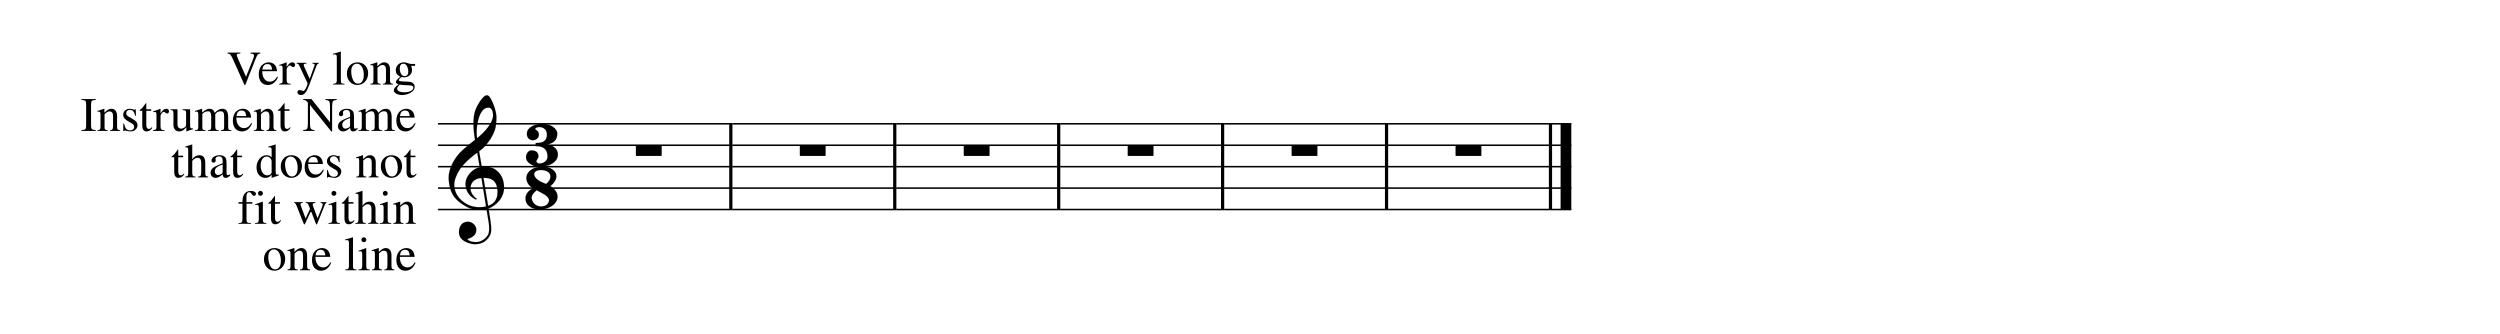
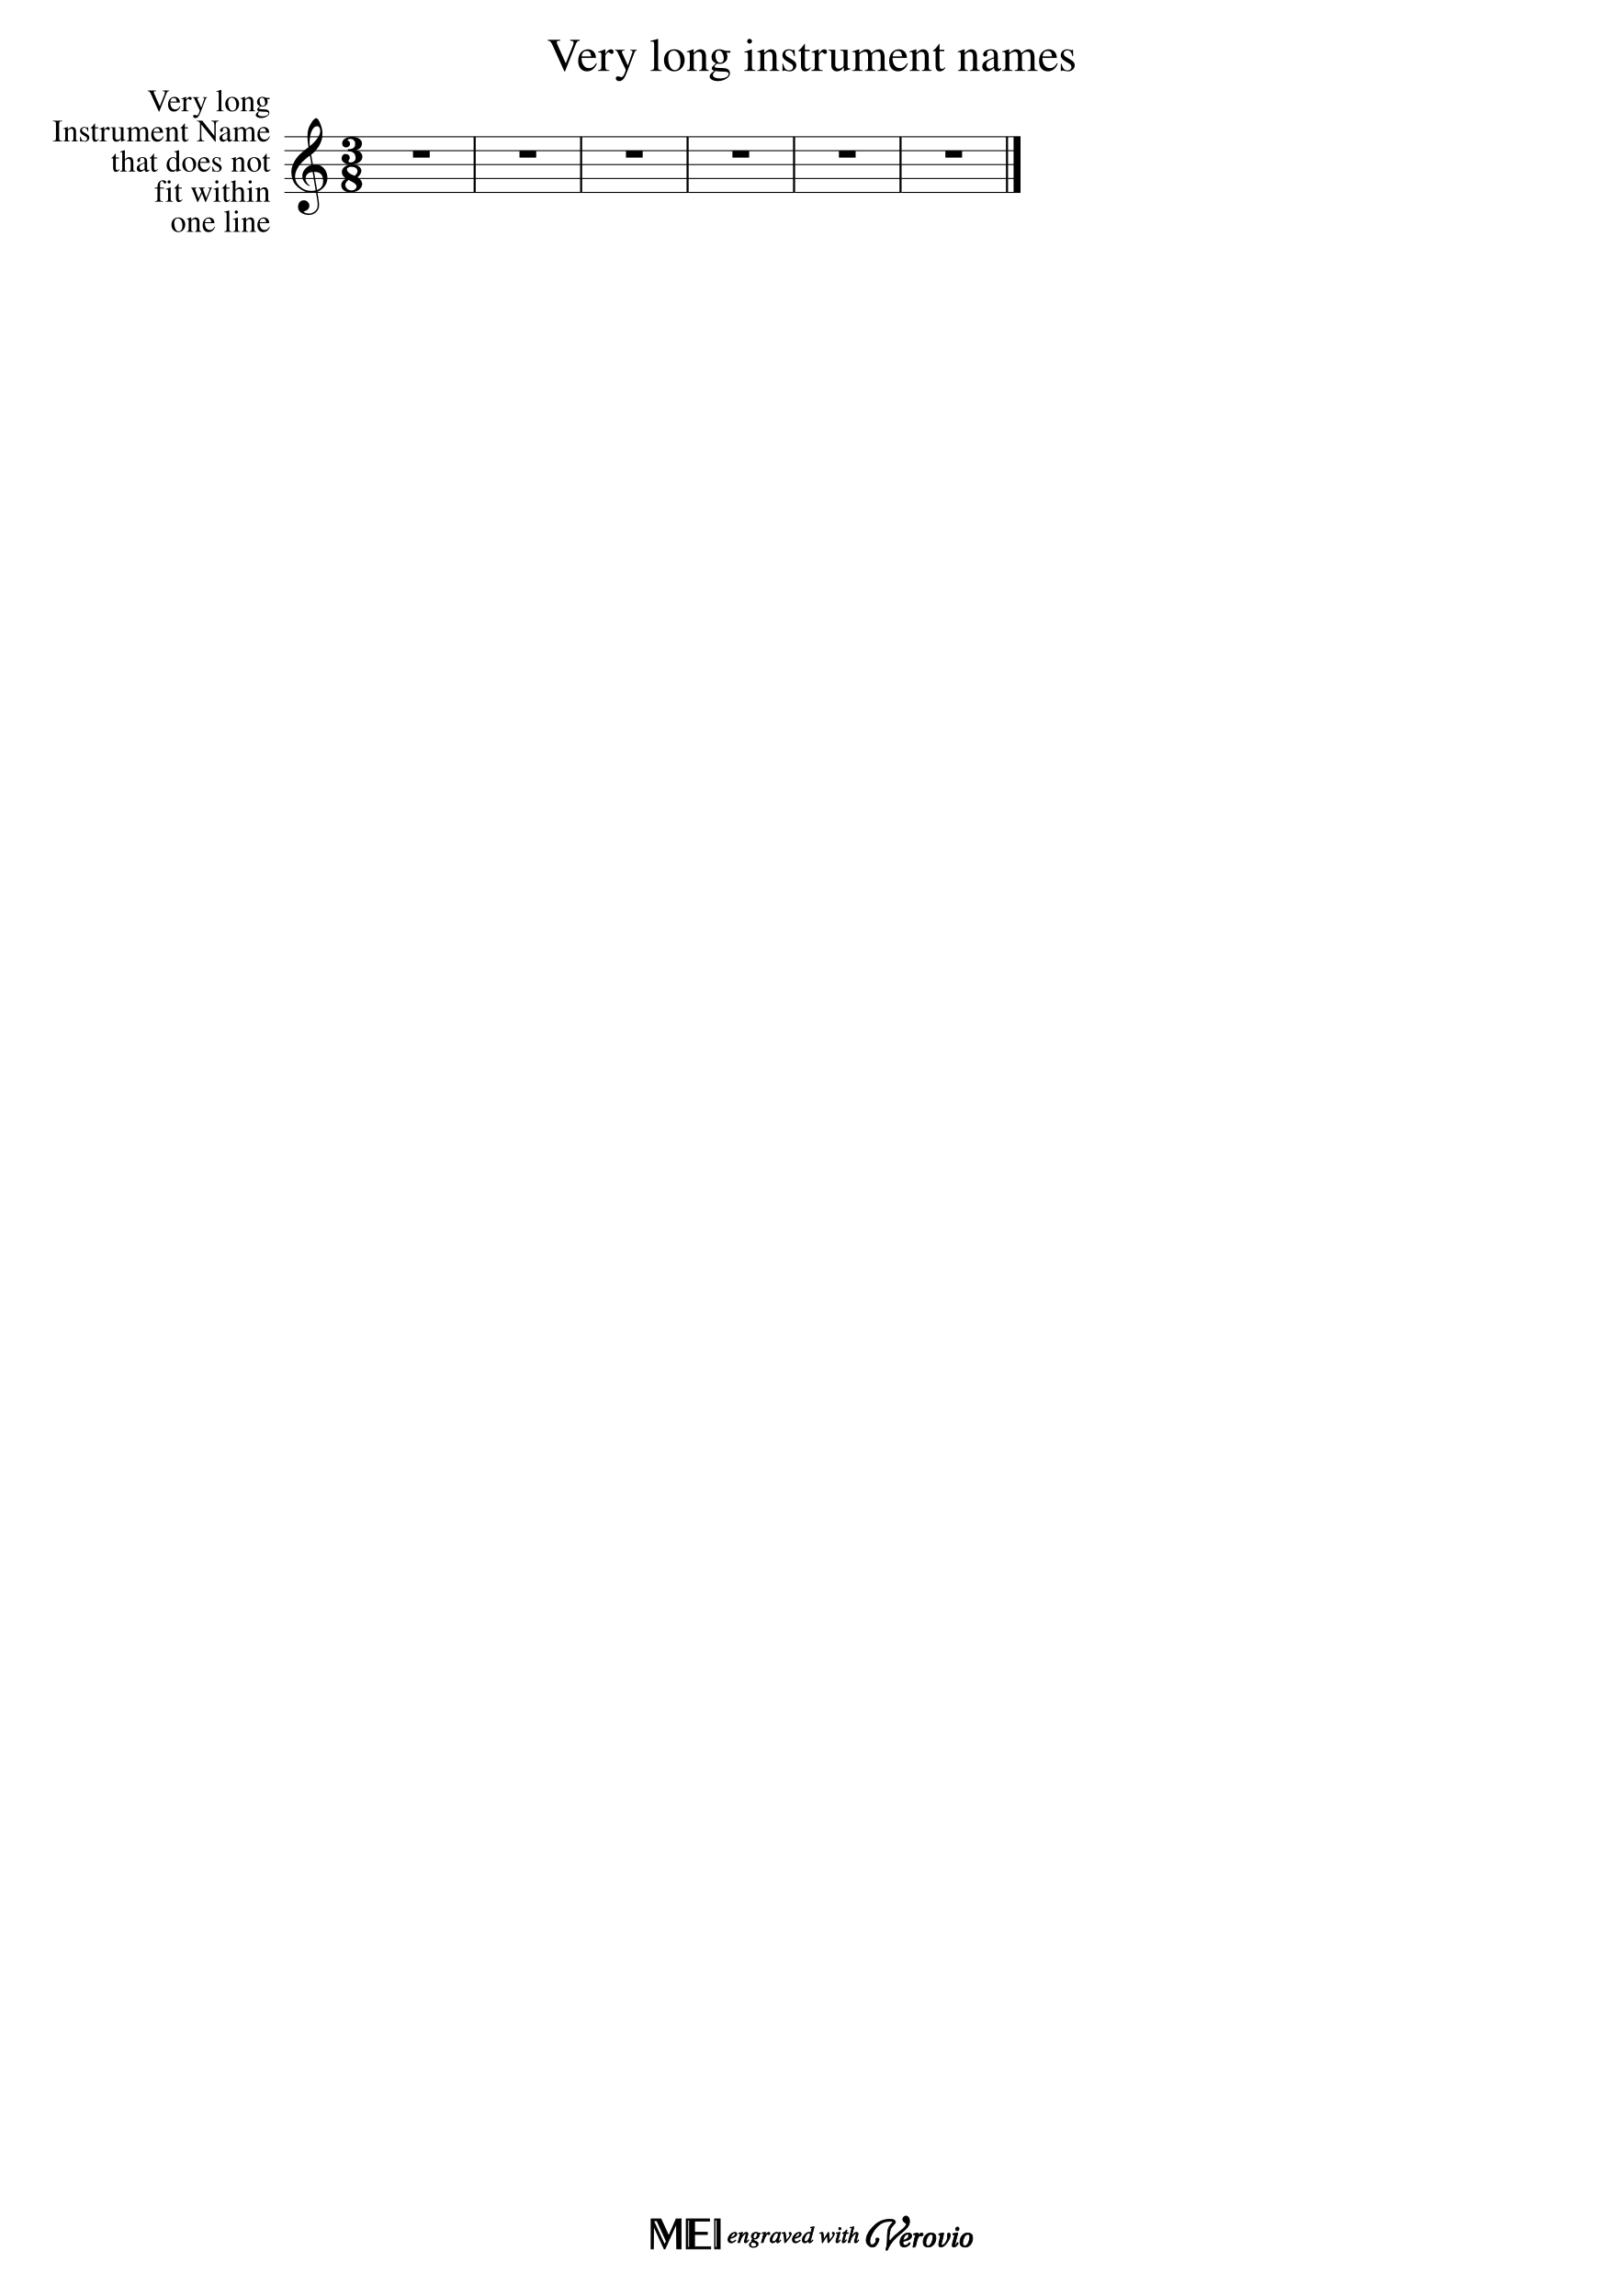
- <svg xmlns="http://www.w3.org/2000/svg" xmlns:xlink="http://www.w3.org/1999/xlink" width="2100px" height="280px" version="1.1" overflow="visible" id="d1lj6yyh">
+ <svg xmlns="http://www.w3.org/2000/svg" xmlns:xlink="http://www.w3.org/1999/xlink" width="2100px" height="2970px" version="1.1" overflow="visible" id="s1n26z2j">
  <defs>
-     <symbol id="E4E3-d1lj6yyh" viewBox="0 0 1000 1000" overflow="inherit">
+     <g id="E050-s1n26z2j">
+       <path transform="scale(1,-1)" d="M441 -245c-23 -4 -48 -6 -76 -6c-59 0 -102 7 -130 20c-88 42 -150 93 -187 154c-26 44 -43 103 -48 176c0 6 -1 13 -1 19c0 54 15 111 45 170c29 57 65 106 110 148s96 85 153 127c-3 16 -8 46 -13 92c-4 43 -5 73 -5 89c0 117 16 172 69 257c34 54 64 82 89 82 c21 0 43 -30 69 -92s39 -115 41 -159v-15c0 -109 -21 -162 -67 -241c-13 -20 -63 -90 -98 -118c-13 -9 -25 -19 -37 -29l31 -181c8 1 18 2 28 2c58 0 102 -12 133 -35c59 -43 92 -104 98 -184c1 -7 1 -15 1 -22c0 -123 -87 -209 -181 -248c8 -57 17 -110 25 -162 c5 -31 6 -58 6 -80c0 -30 -5 -53 -14 -70c-35 -64 -88 -99 -158 -103c-5 0 -11 -1 -16 -1c-37 0 -72 10 -108 27c-50 24 -77 59 -80 105v11c0 29 7 55 20 76c18 28 45 42 79 44h6c49 0 93 -42 97 -87v-9c0 -51 -34 -86 -105 -106c17 -24 51 -36 102 -36c62 0 116 43 140 85 c9 16 13 41 13 74c0 20 -1 42 -5 67c-8 53 -18 106 -26 159zM461 939c-95 0 -135 -175 -135 -286c0 -24 2 -48 5 -71c50 39 92 82 127 128c40 53 60 100 60 140v8c-4 53 -22 81 -55 81h-2zM406 119l54 -326c73 25 110 78 110 161c0 7 0 15 -1 23c-7 95 -57 142 -151 142h-12 zM382 117c-72 -2 -128 -47 -128 -120v-7c2 -46 43 -99 75 -115c-3 -2 -7 -5 -10 -10c-70 33 -116 88 -123 172v11c0 68 44 126 88 159c23 17 49 29 78 36l-29 170c-21 -13 -52 -37 -92 -73c-50 -44 -86 -84 -109 -119c-45 -69 -67 -130 -67 -182v-13c5 -68 35 -127 93 -176 s125 -73 203 -73c25 0 50 3 75 9c-19 111 -36 221 -54 331z" />
+     </g>
+     <g id="E083-s1n26z2j">
+       <path transform="scale(1,-1)" d="M208 250c97 0 177 -52 177 -116c0 -69 -40 -111 -118 -125c56 -5 125 -44 125 -116c0 -31 -10 -57 -31 -78c-19 -21 -45 -38 -78 -49l-50 -11c-15 -3 -36 -7 -55 -7c-50 0 -86 16 -113 38c-16 10 -23 18 -34 34c-7 13 -11 25 -11 38c0 43 27 83 68 83l3 -2 c61 0 75 -42 75 -70c0 -19 -24 -42 -26 -57c7 -17 20 -25 37 -25c44 0 94 29 94 78c0 75 -34 125 -138 125v36c84 0 131 22 131 98c0 54 -37 88 -87 88c-26 0 -43 -7 -51 -22c15 -22 44 -16 44 -70c0 -37 -37 -62 -71 -62c-22 0 -69 15 -69 76c0 79 101 116 178 116z" />
+     </g>
+     <g id="E088-s1n26z2j">
+       <path transform="scale(1,-1)" d="M195 -214c76 0 88 58 90 68c0 34 -35 60 -57 73l-52 29c-21 10 -32 17 -34 20c-39 -33 -58 -54 -62 -92c5 -23 23 -98 115 -98zM301 135c0 61 -72 76 -113 76c-40 0 -77 -17 -77 -51c3 -21 15 -38 26 -50c17 -15 33 -26 48 -34l65 -28c34 27 51 56 51 87zM176 -250 c-57 0 -166 26 -166 132c0 47 30 86 89 116c-33 15 -79 60 -79 119c0 79 85 132 178 132h18c5 0 21 1 28 -1c25 0 126 -30 126 -110c0 -37 -23 -76 -69 -116c43 -25 83 -71 83 -119c0 -101 -118 -153 -208 -153z" />
+     </g>
+     <g id="E4E3-s1n26z2j">
      <path transform="scale(1,-1)" d="M0 -115v105c0 9 1 10 10 10h280c9 0 10 -1 10 -10v-105c0 -9 -1 -10 -10 -10h-280c-9 0 -10 1 -10 10z" />
-     </symbol>
-     <symbol id="E083-d1lj6yyh" viewBox="0 0 1000 1000" overflow="inherit">
-       <path transform="scale(1,-1)" d="M208 250c97 0 177 -52 177 -116c0 -69 -40 -111 -118 -125c56 -5 125 -44 125 -116c0 -31 -10 -57 -31 -78c-19 -21 -45 -38 -78 -49l-50 -11c-15 -3 -36 -7 -55 -7c-50 0 -86 16 -113 38c-16 10 -23 18 -34 34c-7 13 -11 25 -11 38c0 43 27 83 68 83l3 -2 c61 0 75 -42 75 -70c0 -19 -24 -42 -26 -57c7 -17 20 -25 37 -25c44 0 94 29 94 78c0 75 -34 125 -138 125v36c84 0 131 22 131 98c0 54 -37 88 -87 88c-26 0 -43 -7 -51 -22c15 -22 44 -16 44 -70c0 -37 -37 -62 -71 -62c-22 0 -69 15 -69 76c0 79 101 116 178 116z" />
-     </symbol>
-     <symbol id="E088-d1lj6yyh" viewBox="0 0 1000 1000" overflow="inherit">
-       <path transform="scale(1,-1)" d="M195 -214c76 0 88 58 90 68c0 34 -35 60 -57 73l-52 29c-21 10 -32 17 -34 20c-39 -33 -58 -54 -62 -92c5 -23 23 -98 115 -98zM301 135c0 61 -72 76 -113 76c-40 0 -77 -17 -77 -51c3 -21 15 -38 26 -50c17 -15 33 -26 48 -34l65 -28c34 27 51 56 51 87zM176 -250 c-57 0 -166 26 -166 132c0 47 30 86 89 116c-33 15 -79 60 -79 119c0 79 85 132 178 132h18c5 0 21 1 28 -1c25 0 126 -30 126 -110c0 -37 -23 -76 -69 -116c43 -25 83 -71 83 -119c0 -101 -118 -153 -208 -153z" />
-     </symbol>
-     <symbol id="E050-d1lj6yyh" viewBox="0 0 1000 1000" overflow="inherit">
-       <path transform="scale(1,-1)" d="M441 -245c-23 -4 -48 -6 -76 -6c-59 0 -102 7 -130 20c-88 42 -150 93 -187 154c-26 44 -43 103 -48 176c0 6 -1 13 -1 19c0 54 15 111 45 170c29 57 65 106 110 148s96 85 153 127c-3 16 -8 46 -13 92c-4 43 -5 73 -5 89c0 117 16 172 69 257c34 54 64 82 89 82 c21 0 43 -30 69 -92s39 -115 41 -159v-15c0 -109 -21 -162 -67 -241c-13 -20 -63 -90 -98 -118c-13 -9 -25 -19 -37 -29l31 -181c8 1 18 2 28 2c58 0 102 -12 133 -35c59 -43 92 -104 98 -184c1 -7 1 -15 1 -22c0 -123 -87 -209 -181 -248c8 -57 17 -110 25 -162 c5 -31 6 -58 6 -80c0 -30 -5 -53 -14 -70c-35 -64 -88 -99 -158 -103c-5 0 -11 -1 -16 -1c-37 0 -72 10 -108 27c-50 24 -77 59 -80 105v11c0 29 7 55 20 76c18 28 45 42 79 44h6c49 0 93 -42 97 -87v-9c0 -51 -34 -86 -105 -106c17 -24 51 -36 102 -36c62 0 116 43 140 85 c9 16 13 41 13 74c0 20 -1 42 -5 67c-8 53 -18 106 -26 159zM461 939c-95 0 -135 -175 -135 -286c0 -24 2 -48 5 -71c50 39 92 82 127 128c40 53 60 100 60 140v8c-4 53 -22 81 -55 81h-2zM406 119l54 -326c73 25 110 78 110 161c0 7 0 15 -1 23c-7 95 -57 142 -151 142h-12 zM382 117c-72 -2 -128 -47 -128 -120v-7c2 -46 43 -99 75 -115c-3 -2 -7 -5 -10 -10c-70 33 -116 88 -123 172v11c0 68 44 126 88 159c23 17 49 29 78 36l-29 170c-21 -13 -52 -37 -92 -73c-50 -44 -86 -84 -109 -119c-45 -69 -67 -130 -67 -182v-13c5 -68 35 -127 93 -176 s125 -73 203 -73c25 0 50 3 75 9c-19 111 -36 221 -54 331z" />
-     </symbol>
+     </g>
  </defs>
-   <style type="text/css">#d1lj6yyh g.page-margin {font-family:Times,serif;} #d1lj6yyh g.ending, #d1lj6yyh g.fing, #d1lj6yyh g.reh, #d1lj6yyh g.tempo {font-weight:bold;} #d1lj6yyh g.dir, #d1lj6yyh g.dynam, #d1lj6yyh g.mNum {font-style:italic;} #d1lj6yyh g.label {font-weight:normal;} #d1lj6yyh path {stroke:currentColor}</style>
-   <svg class="definition-scale" color="black" viewBox="0 0 21000 2800">
+   <style type="text/css">#s1n26z2j g.ending, #s1n26z2j g.fing, #s1n26z2j g.reh, #s1n26z2j g.tempo {font-weight:bold;}#s1n26z2j g.dir, #s1n26z2j g.dynam, #s1n26z2j g.mNum {font-style:italic;}#s1n26z2j g.label {font-weight:normal;}#s1n26z2j ellipse, #s1n26z2j path, #s1n26z2j polygon, #s1n26z2j polyline, #s1n26z2j rect {stroke:currentColor}</style>
+   <svg class="definition-scale" color="black" font-family="Times, serif" viewBox="0 0 21000 29700">
    <g class="page-margin" transform="translate(500, 500)">
-       <g id="mtdc2r2" class="mdiv pageMilestone" />
-       <g id="s1is5rbm" class="score pageMilestone" />
-       <g id="s1y4ehv4" class="system">
-         <g id="lo5iu7f" class="label">
-           <text x="2999" y="210" text-anchor="end" font-size="0px">
-             <tspan id="tylhwpy" class="text">
+       <g id="t1jqmfwc" class="mdiv pageMilestone" />
+       <g id="u175wn94" class="score pageMilestone" />
+       <g id="l1y8buxn" class="system">
+         <g id="t8w6qzv" class="label">
+           <text x="2999" y="939" text-anchor="end" font-size="0px">
+             <tspan id="u9m8x7f" class="text">
              <tspan font-size="405px">Very long</tspan>
            </tspan>
-             <tspan id="l101nwt4" class="lb" />
-             <tspan id="t1c3wrhv" class="text" x="2999" y="600">
+             <tspan id="vdfhs9m" class="lb" />
+             <tspan id="w1nuc2mg" class="text" x="2999" y="1329">
              <tspan font-size="405px">Instrument Name</tspan>
            </tspan>
-             <tspan id="l86bomx" class="lb" />
-             <tspan id="twjauob" class="text" x="2999" y="990">
+             <tspan id="xhxjtgc" class="lb" />
+             <tspan id="y1ylpixq" class="text" x="2999" y="1719">
              <tspan font-size="405px">that does not</tspan>
            </tspan>
-             <tspan id="lyrmdky" class="lb" />
-             <tspan id="t5vnroi" class="text" x="2999" y="1380">
+             <tspan id="z18pol1p" class="lb" />
+             <tspan id="a163jb1p" class="text" x="2999" y="2109">
              <tspan font-size="405px">fit within</tspan>
            </tspan>
-             <tspan id="l1iprc1u" class="lb" />
-             <tspan id="t108m48m" class="text" x="2999" y="1770">
+             <tspan id="bhn8d46" class="lb" />
+             <tspan id="c1ydo7ke" class="text" x="2999" y="2499">
              <tspan font-size="405px">one line</tspan>
            </tspan>
          </text>
        </g>
        <g id="s1" class="section systemMilestone" />
        <g id="m75hjpg" class="measure">
          <g id="m1s1" class="staff">
-             <path d="M3179 540 L5652 540" stroke-width="13" />
-             <path d="M3179 720 L5652 720" stroke-width="13" />
-             <path d="M3179 900 L5652 900" stroke-width="13" />
-             <path d="M3179 1080 L5652 1080" stroke-width="13" />
-             <path d="M3179 1260 L5652 1260" stroke-width="13" />
-             <g id="cae2xoi" class="clef">
-               <use xlink:href="#E050-d1lj6yyh" x="3269" y="1080" height="720px" width="720px" />
+             <path d="M3179 1269 L5652 1269" stroke-width="13" />
+             <path d="M3179 1449 L5652 1449" stroke-width="13" />
+             <path d="M3179 1629 L5652 1629" stroke-width="13" />
+             <path d="M3179 1809 L5652 1809" stroke-width="13" />
+             <path d="M3179 1989 L5652 1989" stroke-width="13" />
+             <g id="p1vth3ne" class="clef">
+               <use xlink:href="#E050-s1n26z2j" transform="translate(3269, 1809) scale(0.72, 0.72)" />
            </g>
-             <g id="kx0h02j" class="keySig" />
-             <g id="m2ei5ra" class="meterSig">
-               <use xlink:href="#E083-d1lj6yyh" x="3904" y="720" height="720px" width="720px" />
-               <use xlink:href="#E088-d1lj6yyh" x="3907" y="1080" height="720px" width="720px" />
+             <g id="q11qtyq1" class="keySig" />
+             <g id="r17xn12s" class="meterSig">
+               <use xlink:href="#E083-s1n26z2j" transform="translate(3904, 1449) scale(0.72, 0.72)" />
+               <use xlink:href="#E088-s1n26z2j" transform="translate(3907, 1809) scale(0.72, 0.72)" />
            </g>
            <g id="m1s1l1" class="layer">
              <g id="mb7c3bp" class="mRest">
-                 <use xlink:href="#E4E3-d1lj6yyh" x="4842" y="720" height="720px" width="720px" />
+                 <use xlink:href="#E4E3-s1n26z2j" transform="translate(4842, 1449) scale(0.72, 0.72)" />
              </g>
            </g>
          </g>
-           <g id="b3ha4yn" class="barLine">
-             <path d="M5639 540 L5639 1260" stroke-width="27" />
+           <g id="jtz3oee" class="barLine">
+             <path d="M5639 1269 L5639 1989" stroke-width="27" />
          </g>
        </g>
        <g id="mcicpfp" class="measure">
          <g id="m2s1" class="staff">
-             <path d="M5652 540 L7029 540" stroke-width="13" />
-             <path d="M5652 720 L7029 720" stroke-width="13" />
-             <path d="M5652 900 L7029 900" stroke-width="13" />
-             <path d="M5652 1080 L7029 1080" stroke-width="13" />
-             <path d="M5652 1260 L7029 1260" stroke-width="13" />
+             <path d="M5652 1269 L7029 1269" stroke-width="13" />
+             <path d="M5652 1449 L7029 1449" stroke-width="13" />
+             <path d="M5652 1629 L7029 1629" stroke-width="13" />
+             <path d="M5652 1809 L7029 1809" stroke-width="13" />
+             <path d="M5652 1989 L7029 1989" stroke-width="13" />
            <g id="m2s1l1" class="layer">
              <g id="mduywi" class="mRest">
-                 <use xlink:href="#E4E3-d1lj6yyh" x="6219" y="720" height="720px" width="720px" />
+                 <use xlink:href="#E4E3-s1n26z2j" transform="translate(6219, 1449) scale(0.72, 0.72)" />
              </g>
            </g>
          </g>
-           <g id="brbl08g" class="barLine">
-             <path d="M7016 540 L7016 1260" stroke-width="27" />
+           <g id="vz25wkd" class="barLine">
+             <path d="M7016 1269 L7016 1989" stroke-width="27" />
          </g>
        </g>
        <g id="mj5u0ji" class="measure">
          <g id="m3s1" class="staff">
-             <path d="M7029 540 L8406 540" stroke-width="13" />
-             <path d="M7029 720 L8406 720" stroke-width="13" />
-             <path d="M7029 900 L8406 900" stroke-width="13" />
-             <path d="M7029 1080 L8406 1080" stroke-width="13" />
-             <path d="M7029 1260 L8406 1260" stroke-width="13" />
+             <path d="M7029 1269 L8406 1269" stroke-width="13" />
+             <path d="M7029 1449 L8406 1449" stroke-width="13" />
+             <path d="M7029 1629 L8406 1629" stroke-width="13" />
+             <path d="M7029 1809 L8406 1809" stroke-width="13" />
+             <path d="M7029 1989 L8406 1989" stroke-width="13" />
            <g id="m3s1l1" class="layer">
              <g id="mjyuoez" class="mRest">
-                 <use xlink:href="#E4E3-d1lj6yyh" x="7596" y="720" height="720px" width="720px" />
+                 <use xlink:href="#E4E3-s1n26z2j" transform="translate(7596, 1449) scale(0.72, 0.72)" />
              </g>
            </g>
          </g>
-           <g id="bjinsbo" class="barLine">
-             <path d="M8393 540 L8393 1260" stroke-width="27" />
+           <g id="h18mqw12" class="barLine">
+             <path d="M8393 1269 L8393 1989" stroke-width="27" />
          </g>
        </g>
        <g id="mk28ari" class="measure">
          <g id="m4s1" class="staff">
-             <path d="M8406 540 L9783 540" stroke-width="13" />
-             <path d="M8406 720 L9783 720" stroke-width="13" />
-             <path d="M8406 900 L9783 900" stroke-width="13" />
-             <path d="M8406 1080 L9783 1080" stroke-width="13" />
-             <path d="M8406 1260 L9783 1260" stroke-width="13" />
+             <path d="M8406 1269 L9783 1269" stroke-width="13" />
+             <path d="M8406 1449 L9783 1449" stroke-width="13" />
+             <path d="M8406 1629 L9783 1629" stroke-width="13" />
+             <path d="M8406 1809 L9783 1809" stroke-width="13" />
+             <path d="M8406 1989 L9783 1989" stroke-width="13" />
            <g id="m4s1l1" class="layer">
              <g id="madmwt2" class="mRest">
-                 <use xlink:href="#E4E3-d1lj6yyh" x="8973" y="720" height="720px" width="720px" />
+                 <use xlink:href="#E4E3-s1n26z2j" transform="translate(8973, 1449) scale(0.72, 0.72)" />
              </g>
            </g>
          </g>
-           <g id="b1wzypz" class="barLine">
-             <path d="M9770 540 L9770 1260" stroke-width="27" />
+           <g id="t1sc5kt1" class="barLine">
+             <path d="M9770 1269 L9770 1989" stroke-width="27" />
          </g>
        </g>
        <g id="m1tdthmb" class="measure">
          <g id="m5s1" class="staff">
-             <path d="M9783 540 L11160 540" stroke-width="13" />
-             <path d="M9783 720 L11160 720" stroke-width="13" />
-             <path d="M9783 900 L11160 900" stroke-width="13" />
-             <path d="M9783 1080 L11160 1080" stroke-width="13" />
-             <path d="M9783 1260 L11160 1260" stroke-width="13" />
+             <path d="M9783 1269 L11160 1269" stroke-width="13" />
+             <path d="M9783 1449 L11160 1449" stroke-width="13" />
+             <path d="M9783 1629 L11160 1629" stroke-width="13" />
+             <path d="M9783 1809 L11160 1809" stroke-width="13" />
+             <path d="M9783 1989 L11160 1989" stroke-width="13" />
            <g id="m5s1l1" class="layer">
              <g id="mnnv8ud" class="mRest">
-                 <use xlink:href="#E4E3-d1lj6yyh" x="10350" y="720" height="720px" width="720px" />
+                 <use xlink:href="#E4E3-s1n26z2j" transform="translate(10350, 1449) scale(0.72, 0.72)" />
              </g>
            </g>
          </g>
-           <g id="b1j5c7fd" class="barLine">
-             <path d="M11147 540 L11147 1260" stroke-width="27" />
+           <g id="f1cxrvy4" class="barLine">
+             <path d="M11147 1269 L11147 1989" stroke-width="27" />
          </g>
        </g>
        <g id="m11g0dji" class="measure">
          <g id="m6s1" class="staff">
-             <path d="M11160 540 L12699 540" stroke-width="13" />
-             <path d="M11160 720 L12699 720" stroke-width="13" />
-             <path d="M11160 900 L12699 900" stroke-width="13" />
-             <path d="M11160 1080 L12699 1080" stroke-width="13" />
-             <path d="M11160 1260 L12699 1260" stroke-width="13" />
+             <path d="M11160 1269 L12699 1269" stroke-width="13" />
+             <path d="M11160 1449 L12699 1449" stroke-width="13" />
+             <path d="M11160 1629 L12699 1629" stroke-width="13" />
+             <path d="M11160 1809 L12699 1809" stroke-width="13" />
+             <path d="M11160 1989 L12699 1989" stroke-width="13" />
            <g id="m6s1l1" class="layer">
              <g id="mntig0b" class="mRest">
-                 <use xlink:href="#E4E3-d1lj6yyh" x="11727" y="720" height="720px" width="720px" />
+                 <use xlink:href="#E4E3-s1n26z2j" transform="translate(11727, 1449) scale(0.72, 0.72)" />
              </g>
            </g>
          </g>
-           <g id="b18l0uy9" class="barLine">
-             <path d="M12524 540 L12524 1260" stroke-width="27" />
-             <path d="M12654 540 L12654 1260" stroke-width="90" />
+           <g id="r1oazslp" class="barLine">
+             <path d="M12524 1269 L12524 1989" stroke-width="27" />
+             <path d="M12654 1269 L12654 1989" stroke-width="90" />
          </g>
        </g>
-         <g id="s1mrezuq" class="systemMilestoneEnd s1" />
+         <g id="cg340k7" class="systemMilestoneEnd s1" />
      </g>
-       <g id="p14svopr" class="pageMilestoneEnd s1is5rbm" />
-       <g id="pccf5al" class="pageMilestoneEnd mtdc2r2" />
+       <g id="dq31cwh" class="pageMilestoneEnd u175wn94" />
+       <g id="etlfae6" class="pageMilestoneEnd t1jqmfwc" />
+       <g id="yu5nmxg" class="pgHead">
+         <text font-size="0px">
+           <tspan id="z1b6vr85" class="rend" x="10000" y="417" text-anchor="middle">
+             <tspan id="a1s3xze0" class="rend">
+               <tspan id="b1fee357" class="text">
+                 <tspan font-size="607px">Very long instrument names</tspan>
+               </tspan>
+             </tspan>
+           </tspan>
+         </text>
+       </g>
+       <g id="f1dk2ibv" class="pgFoot autogenerated">
+         <g id="gtidnnw" class="fig">
+           <g class="svg" transform="translate(7750, 28099) scale(10, 10)">
+             <g>
+               <path fill="#00000" d="M 17.113,49.265 V 10.368 h 12.697 c 3.289,7.337 6.713,14.61 10.127,21.889 3.42,-7.485 6.256,-14.205 9.589,-21.91 2.436,0.104 4.317,0.085 6.484,-0.058 V 49.264 H 50.274 C 50.145,38.356 50.016,27.448 49.887,16.54 45.003,27.315 39.967,38.434 35.084,49.209 34.679,49.344 34.427,49.136 34.022,49.271 29.466,39.331 24.91,29.391 20.354,19.451 20.224,29.389 20.095,39.327 19.965,49.264 H 17.113 Z M 36.754,39.325 C 32.721,30.513 28.688,21.701 24.655,12.889 22.531,12.751 22.657,12.71 20.714,12.814 v 0.966 c 4.613,9.998 9.609,20.749 13.873,30.082 0.722,-1.513 1.445,-3.025 2.167,-4.538 z m 25.738,9.94 c 0,-12.966 0,-25.931 0,-38.897 10.084,0 20.169,0 30.253,0 0,0.96 0,1.921 0,2.881 -6.483,0 -12.966,0 -19.448,0 0,4.802 0,9.604 0,14.406 5.522,0 11.045,0 16.567,0 0,0.96 0,1.921 0,2.881 -5.522,0 -11.045,0 -16.567,0 0,5.282 0,10.565 0,15.847 6.963,0 13.926,0 20.889,0 0,0.96 0,1.921 0,2.881 -10.565,0 -21.129,0 -31.694,0 z m 4.322,-2.161 c 0,-11.765 0,-23.53 0,-35.295 -0.72,0 -1.441,0 -2.161,0 0,11.765 0,23.53 0,35.295 0.72,0 1.441,0 2.161,0 z m 32.414,2.161 c 0,-12.966 0,-25.931 0,-38.897 2.401,0 4.802,0 7.203,0 0,12.966 0,25.931 0,38.897 -2.401,0 -4.802,0 -7.203,0 z m 2.881,-2.161 c 0,-11.765 0,-23.53 0,-35.295 -0.72,0 -1.441,0 -2.161,0 0,11.765 0,23.53 0,35.295 0.72,0 1.441,0 2.161,0 z" />
+               <path fill="#00000" d="m 346.3,6.7 c -3.1,0.5 -4.9,4.4 -2.7,6.8 1.2,1.4 2.7,2.4 4.1,3.5 -2.4,5.3 -7.7,8.3 -11.9,12.1 -3.7,2.8 -7,6.2 -9.7,9.9 -2.2,-0.8 -0.915,-7.719 -0.627,-9.5 0.288,-1.781 0.727,-6.4 2.927,-8.7 1.3,-1.9 3,-3.5 4.5,-5.2 1.2,-3.4 -3.2,-4.9 -5.8,-4.6 -7.3,-0.5 -14.6,2 -20,6.8 -5,4.6 -10,10.1 -11.5,17 -0.9,3.5 -0.2,7.5 2.8,9.9 2.5,2.8 7.4,2.9 9.8,-0.2 1.7,-2.3 3.2,-4.8 3.8,-7.6 -0.1,-2.6 -4.4,-2.3 -4.3,0.2 1.2,2.4 -0.9,4.7 -2.7,6.2 -1.7,0.9 -4.7,0.7 -4.8,-1.7 -1,-5.8 2.1,-11.3 5.2,-16.1 4,-5.8 9.8,-11.2 17.2,-11.8 1.6,0 8.1,-1.2 6.8,1.4 -2.8,2.8 -5.6,6.1 -6,10.3 -1.6,7.7 0.1,15.7 -2.3,23.2 -1.1,3.9 2,2.6 2.5,0.2 3.3,-7.4 8.9,-13.4 15.1,-18.5 4.2,-3.9 9.5,-7.1 11.9,-12.6 1.3,-3.6 1.2,-9 -2.7,-10.9 -0.504,-0.177 -1.07,-0.165 -1.6,-0.1 z m 66,14.5 c -2,0.8 -1.8,4.9 0.8,4.4 3.4,0.4 2.9,-6.2 -0.8,-4.4 z m 0.6,7.3 c -1.3,0.5 -7.6,0.5 -5.4,2.2 4,-0.3 0.7,4.5 0.6,6.7 -0.4,2.9 -2.4,5.9 -1.2,8.8 2.7,1.7 5.6,-0.8 6.8,-3.2 1.6,-1.4 -0.5,-3 -1.2,-0.9 -0.4,0.8 -2.4,3.5 -2.6,1.8 1.1,-5 2.7,-9.9 3.9,-14.9 l -0.1,-0.5 h -0.9 z m -65.1,0.2 c -6.5,1.6 -10.5,9.5 -8.2,15.7 2.1,3.4 7.4,2.9 10.1,0.4 2,-0.2 3.6,-5.3 1,-3.4 -1.4,2 -4,4.2 -6.5,2.8 -2.2,-1.9 -1.9,-5.7 1.7,-5.3 3.1,-0.9 6.9,-2.1 8.1,-5.5 0.9,-2.7 -1.6,-5.2 -4.3,-4.8 h -1.1 -0.7 z m 13.6,0 c -2.2,0 -8.5,1.8 -2.9,2.3 0.9,1.9 -1,4.9 -1.1,7.2 -0.5,2.9 -1.4,5.7 -1.7,8.7 3.7,0.7 3.8,-2.6 4.4,-5.3 0.9,-3.3 1.6,-7 4.1,-9.5 2.4,1.6 6.8,-0.7 3.7,-3.4 -2.9,-0.5 -4.8,2.4 -6.2,4.3 0,-1.2 2.4,-5 -0.2,-4.3 z m 15.8,0 c -6.4,1.3 -9.6,9.1 -7.7,14.9 1.9,4 7.7,3.9 11,1.7 4.1,-3 6,-8.9 4.4,-13.7 -1.3,-3 -4.8,-3.2 -7.6,-3 z m 17,0 c -2.3,0 -8.8,1.9 -3,2.4 0.4,2.5 -1,5.7 -1.4,8.4 -0.7,2.4 -1.8,7.5 2.1,7.2 3.8,-0.1 6.5,-3.5 8.5,-6.3 2,-3.2 4.5,-7 3.3,-10.9 -3.7,-3 -3.6,2.6 -3.1,5.1 -0.7,3.8 -2.7,7.9 -6.2,9.8 -3.6,0.6 -1,-4.3 -0.8,-6.1 0.6,-3.2 1.6,-6.3 1.9,-9.5 h -1.1 z m 30.6,0 c -6.3,1.2 -9.5,8.9 -7.8,14.7 1.5,4 7.2,4.2 10.5,2.4 4.6,-2.8 6.6,-9.3 4.8,-14.3 -1.4,-2.8 -4.8,-3 -7.5,-2.8 z m -75.4,1.7 c 2.1,1.5 0.2,4.7 -1.6,5.7 -1.1,0.4 -5.5,3.4 -4.6,0.7 0.8,-2.7 2.2,-6.2 5.3,-6.6 l 0.9,0.1 z m 30.8,0 c 2.6,1.5 1.3,5.2 0.8,7.6 -0.8,2.7 -1.9,5.9 -4.7,7.1 -5.1,0.8 -4,-5.8 -2.8,-8.8 1,-2.8 3,-6.8 6.7,-5.8 z m 47.1,-0.1 c 2.9,0.7 2,4.7 1.5,6.8 -0.7,3 -1.8,6.7 -5,8 -4.7,0.8 -4,-5.1 -3,-7.9 0.9,-3 2.7,-7.3 6.5,-6.8 z" />
+               <g>
+                 <path d="m 116.566,37.118 q 0,-3.252 2.93,-6.299 2.9,-3.047 5.991,-3.047 1.143,0 1.816,0.527 0.674,0.527 0.674,1.567 0,2.109 -2.476,3.618 -2.461,1.494 -5.186,1.831 l -0.835,0.103 q -0.19,0.601 -0.264,0.967 -0.073,0.352 -0.073,0.894 0,1.289 0.835,2.007 0.85,0.718 2.007,0.718 1.099,0 2.329,-0.732 0.703,-0.425 2.036,-1.523 l 0.381,0.337 q -0.659,0.835 -1.89,1.714 -2.183,1.567 -4.38,1.567 -1.553,0 -2.725,-1.099 -1.172,-1.099 -1.172,-3.149 z m 3.12,-2.358 q 2.798,-0.41 4.556,-1.963 Q 126,31.229 126,29.691 q 0,-0.557 -0.264,-0.879 -0.264,-0.337 -0.776,-0.337 -0.952,0 -1.875,0.82 -0.908,0.806 -1.641,1.831 -0.776,1.201 -1.23,2.3 -0.249,0.586 -0.527,1.333 z" />
+                 <path d="m 129.472,41 2.534,-9.053 q 0.322,-1.143 0.366,-1.377 0.059,-0.249 0.059,-0.527 0,-0.425 -0.249,-0.659 -0.234,-0.249 -0.938,-0.249 -0.176,0 -0.352,0.029 -0.161,0.015 -0.366,0.044 v -0.498 q 0.952,-0.146 1.348,-0.22 0.41,-0.073 0.879,-0.176 l 2.622,-0.571 q 0.088,0.059 0.117,0.132 l -1.948,6.299 q 1.787,-2.739 2.988,-4.072 2.109,-2.358 3.779,-2.358 0.645,0 1.113,0.249 0.894,0.483 0.894,1.743 0,0.352 -0.073,0.732 -0.073,0.381 -0.19,0.82 l -1.919,7.017 q -0.059,0.22 -0.132,0.542 -0.073,0.308 -0.073,0.439 0,0.22 0.103,0.396 0.103,0.176 0.337,0.176 0.381,0 0.879,-0.439 0.498,-0.454 1.626,-1.919 l 0.425,0.381 q -1.201,1.626 -1.904,2.285 -1.201,1.157 -2.3,1.157 -0.498,0 -0.967,-0.322 -0.454,-0.337 -0.454,-1.201 0,-0.249 0.029,-0.527 0.044,-0.278 0.103,-0.483 l 1.846,-7.119 q 0.146,-0.586 0.19,-0.952 0.059,-0.381 0.059,-0.542 0,-0.352 -0.176,-0.601 -0.161,-0.264 -0.586,-0.264 -1.099,0 -2.769,1.992 -0.981,1.187 -1.992,2.827 -0.776,1.274 -1.23,2.49 Q 132.709,37.821 131.742,41 Z" />
+                 <path d="m 149.13,33.5 q 0,0.908 0.278,1.45 0.469,0.894 1.685,0.894 1.318,0 2.344,-1.67 1.04,-1.685 1.04,-3.706 0,-0.967 -0.425,-1.509 -0.425,-0.557 -1.274,-0.557 -1.641,0 -2.651,1.743 -0.996,1.743 -0.996,3.354 z m 0.513,13.066 q 1.743,0 2.886,-0.835 1.157,-0.835 1.157,-1.992 0,-0.879 -0.601,-1.479 -0.322,-0.322 -1.04,-0.688 -0.601,-0.293 -2.036,-0.835 -1.421,-0.557 -1.641,-0.557 -0.381,0 -1.479,1.011 -1.099,1.025 -1.099,2.314 0,1.948 1.685,2.681 0.879,0.381 2.168,0.381 z m -5.479,-2.681 q 0,-1.099 0.835,-2.095 0.85,-0.981 2.681,-1.963 -0.366,-0.234 -0.601,-0.483 -0.234,-0.264 -0.234,-0.688 0,-0.601 0.835,-1.377 0.469,-0.439 1.523,-1.157 -0.938,-0.352 -1.611,-0.996 -0.82,-0.864 -0.82,-2.241 0,-2.212 1.729,-3.677 1.729,-1.465 4.277,-1.465 1.333,0 2.256,0.425 0.923,0.41 1.084,0.688 h 1.978 v 1.172 h -1.494 q 0.088,0.322 0.132,0.586 0.044,0.264 0.044,0.747 0,2.373 -1.846,3.735 -1.831,1.362 -3.955,1.362 -0.22,0 -0.41,-0.015 -0.19,-0.029 -0.469,-0.088 -0.22,0 -0.601,0.425 -0.396,0.425 -0.396,0.762 0,0.498 3.223,1.699 3.208,1.216 3.208,3.56 0,1.758 -1.611,3.076 -1.611,1.333 -4.863,1.333 -2.256,0 -3.574,-0.967 -1.318,-0.967 -1.318,-2.358 z" />
+                 <path d="m 165.038,27.67 q 0.132,0 0.176,0.088 0.059,0.073 0.059,0.176 -0.015,0.146 -0.029,0.22 l -1.465,5.669 0.322,-0.63 q 1.055,-2.065 2.461,-3.765 1.421,-1.714 2.695,-1.714 0.688,0 1.055,0.454 0.381,0.454 0.381,1.04 0,0.659 -0.381,1.099 -0.366,0.425 -1.025,0.425 -0.454,0 -0.688,-0.176 -0.234,-0.176 -0.366,-0.41 l -0.176,-0.322 q -0.059,-0.088 -0.146,-0.132 -0.073,-0.059 -0.19,-0.059 -0.571,0 -1.655,1.597 -1.069,1.597 -1.919,3.457 -0.513,1.128 -1.143,2.988 Q 162.606,38.847 161.947,41 h -2.256 l 2.432,-8.818 q 0.205,-0.762 0.322,-1.362 0.132,-0.601 0.132,-0.981 0,-0.439 -0.22,-0.674 -0.22,-0.234 -0.762,-0.234 -0.176,0 -0.439,0.029 -0.264,0.029 -0.63,0.073 v -0.483 l 0.586,-0.117 q 1.143,-0.234 2.49,-0.498 1.362,-0.264 1.436,-0.264 z" />
+                 <path d="m 181.518,30.424 q 0,-1.055 -0.483,-1.553 -0.483,-0.498 -1.172,-0.498 -2.388,0 -4.438,3.662 -1.802,3.223 -1.802,5.552 0,1.172 0.498,1.714 0.513,0.527 1.26,0.527 2.212,0 4.263,-3.56 1.875,-3.237 1.875,-5.845 z m -1.831,-2.71 q 1.157,0 1.787,0.601 0.337,0.322 0.527,0.85 l 0.073,0.205 0.322,-1.113 q 0.059,-0.19 0.103,-0.249 0.044,-0.073 0.205,-0.088 l 1.655,-0.19 q 0.132,0 0.146,0.059 0.029,0.044 0,0.176 -0.059,0.19 -0.088,0.308 -0.029,0.103 -0.088,0.308 l -1.348,5.244 q -0.439,1.714 -0.747,2.959 -0.542,2.256 -0.542,2.578 0,0.205 0.103,0.308 0.117,0.088 0.278,0.088 0.132,0 0.278,-0.088 0.161,-0.088 0.381,-0.264 l 0.249,-0.205 q 0.117,-0.103 0.264,-0.234 0.146,-0.146 0.352,-0.352 l 0.908,-0.938 0.352,0.308 q -1.523,1.948 -2.446,2.651 -0.923,0.688 -1.758,0.688 -0.542,0 -0.85,-0.381 -0.293,-0.381 -0.293,-0.952 0,-0.527 0.19,-1.509 0.205,-0.996 0.396,-1.67 -0.264,0.439 -0.894,1.289 -0.615,0.835 -1.523,1.626 -1.069,0.952 -2.051,1.348 -0.762,0.264 -1.465,0.264 -1.187,0 -2.153,-0.967 -0.967,-0.981 -0.967,-2.769 0,-3.076 2.754,-6.416 2.842,-3.472 5.889,-3.472 z" />
+                 <path d="m 196.664,27.772 q 0.82,0 1.26,0.586 0.439,0.586 0.439,1.333 0,1.978 -3.911,6.929 -3.706,4.702 -4.438,4.702 -0.22,0 -0.293,-0.601 -0.044,-0.337 -0.044,-1.143 0,-0.981 -0.19,-3.325 -0.19,-2.344 -0.366,-3.472 -0.366,-2.476 -0.718,-3.193 -0.352,-0.718 -1.333,-0.718 -0.161,0 -0.381,0.015 -0.205,0.015 -0.483,0.044 v -0.381 q 0.439,-0.088 1.846,-0.396 1.406,-0.308 1.494,-0.337 l 0.483,-0.146 q 0.205,-0.059 0.322,0.234 0.117,0.278 0.293,1.055 0.557,2.549 0.835,5.024 0.176,1.538 0.352,4.556 l 0.483,-0.513 q 1.509,-1.597 3.018,-3.794 1.509,-2.197 1.509,-3.105 0,-0.454 -0.659,-1.084 -0.659,-0.645 -0.659,-1.172 0,-0.483 0.322,-0.791 0.337,-0.308 0.82,-0.308 z" />
+                 <path d="m 199.828,37.118 q 0,-3.252 2.93,-6.299 2.9,-3.047 5.991,-3.047 1.143,0 1.816,0.527 0.674,0.527 0.674,1.567 0,2.109 -2.476,3.618 -2.461,1.494 -5.186,1.831 l -0.835,0.103 q -0.19,0.601 -0.264,0.967 -0.073,0.352 -0.073,0.894 0,1.289 0.835,2.007 0.85,0.718 2.007,0.718 1.099,0 2.329,-0.732 0.703,-0.425 2.036,-1.523 l 0.381,0.337 q -0.659,0.835 -1.89,1.714 -2.183,1.567 -4.38,1.567 -1.553,0 -2.725,-1.099 -1.172,-1.099 -1.172,-3.149 z m 3.12,-2.358 q 2.798,-0.41 4.556,-1.963 1.758,-1.567 1.758,-3.105 0,-0.557 -0.264,-0.879 -0.264,-0.337 -0.776,-0.337 -0.952,0 -1.875,0.82 -0.908,0.806 -1.641,1.831 -0.776,1.201 -1.23,2.3 -0.249,0.586 -0.527,1.333 z" />
+                 <path d="m 215.238,37.602 q 0,0.894 0.41,1.567 0.41,0.659 1.392,0.659 2.095,0 4.028,-3.369 1.816,-3.164 1.816,-5.991 0,-0.894 -0.293,-1.479 -0.293,-0.586 -1.187,-0.586 -2.227,0 -4.307,3.604 -1.86,3.223 -1.86,5.596 z m 6.006,-9.888 q 1.157,0 1.641,0.557 0.278,0.322 0.439,1.099 l 1.67,-6.006 q 0.073,-0.249 0.088,-0.439 0.029,-0.205 0.029,-0.352 0,-0.571 -0.22,-0.718 -0.205,-0.146 -0.601,-0.146 -0.249,0 -0.469,0.015 -0.205,0.015 -0.557,0.044 v -0.483 q 1.655,-0.22 4.585,-0.762 l 0.132,0.146 -0.029,0.161 -2.812,10.532 -1.919,6.973 q -0.059,0.234 -0.103,0.439 -0.029,0.19 -0.029,0.352 0,0.396 0.19,0.513 0.205,0.117 0.352,0.117 0.425,0 1.201,-0.747 0.454,-0.454 1.245,-1.406 l 0.337,0.322 -0.205,0.308 q -0.542,0.806 -1.392,1.641 -1.509,1.479 -2.71,1.479 -0.396,0 -0.718,-0.176 -0.601,-0.352 -0.601,-1.26 0,-0.308 0.088,-0.981 0.088,-0.674 0.264,-1.465 -1.113,1.699 -2.446,2.783 -1.318,1.084 -2.886,1.084 -1.274,0 -2.227,-0.908 -0.952,-0.908 -0.952,-2.798 0,-3.193 2.93,-6.562 2.915,-3.354 5.684,-3.354 z" />
+                 <path d="m 254.13,29.53 q 0,1.23 -1.187,3.252 -0.659,1.128 -1.86,2.739 -1.23,1.655 -2.534,3.267 -2.065,2.549 -2.432,2.549 -0.161,0 -0.205,-0.132 -0.044,-0.132 -0.117,-0.894 l -0.864,-9.126 -6.079,9.961 q -0.044,0.088 -0.117,0.117 -0.059,0.029 -0.132,0.029 l -0.205,-0.044 -0.029,-0.132 -0.176,-3.618 q -0.059,-1.216 -0.176,-2.505 -0.103,-1.304 -0.205,-2.256 -0.308,-2.651 -0.659,-3.252 -0.337,-0.601 -1.26,-0.601 -0.176,0 -0.352,0.015 -0.176,0 -0.366,0.029 v -0.425 q 0.601,-0.103 1.143,-0.22 0.557,-0.117 1.216,-0.264 l 1.377,-0.352 q 0.498,0 1.011,4.175 0.278,2.285 0.498,5.2 l 5.757,-9.097 q 0.059,-0.117 0.146,-0.19 0.088,-0.088 0.205,-0.088 0.132,0 0.176,0.088 0.044,0.088 0.059,0.264 l 0.981,10.591 q 0.103,-0.132 1.626,-2.065 1.523,-1.948 1.597,-2.065 1.099,-1.582 1.465,-2.446 0.234,-0.557 0.234,-1.084 0,-0.205 -0.059,-0.381 -0.059,-0.19 -0.278,-0.396 L 251.874,29.75 q -0.19,-0.19 -0.337,-0.41 -0.132,-0.234 -0.132,-0.542 0,-0.366 0.249,-0.747 0.264,-0.381 0.938,-0.381 0.542,0 1.04,0.439 0.498,0.425 0.498,1.421 z" />
+                 <path d="m 261.176,24.521 q -0.601,0 -1.025,-0.469 -0.425,-0.469 -0.425,-1.128 0,-0.674 0.425,-1.143 0.425,-0.469 1.025,-0.469 0.601,0 1.025,0.469 0.439,0.469 0.439,1.143 0,0.674 -0.439,1.143 -0.425,0.454 -1.025,0.454 z m 0.352,3.208 q 0.088,0.044 0.073,0.117 l -2.959,10.459 q -0.205,0.835 -0.205,0.996 0,0.22 0.088,0.381 0.073,0.176 0.366,0.176 0.498,0 1.318,-0.864 0.483,-0.513 1.187,-1.465 l 0.381,0.322 -0.146,0.205 q -1.099,1.538 -1.816,2.212 -1.128,1.055 -2.197,1.055 -0.63,0 -1.055,-0.527 -0.41,-0.527 -0.41,-1.245 0,-0.425 0.059,-0.732 0.059,-0.322 0.22,-0.938 l 2.051,-7.529 q 0.044,-0.176 0.073,-0.322 0.029,-0.146 0.029,-0.293 0,-0.527 -0.396,-0.645 -0.381,-0.132 -1.523,-0.132 v -0.483 q 1.216,-0.146 1.743,-0.22 0.542,-0.088 1.084,-0.176 0.703,-0.117 1.333,-0.264 0.63,-0.146 0.703,-0.088 z" />
+                 <path d="m 264.179,40.033 q 0,-0.117 0.015,-0.264 0.015,-0.161 0.059,-0.322 l 2.754,-10.239 h -2.227 q 0,-0.396 0.059,-0.498 0.059,-0.103 0.293,-0.205 1.479,-0.63 2.285,-1.216 0.82,-0.586 2.227,-2.256 l 0.234,-0.278 q 0.044,-0.059 0.103,-0.088 0.073,-0.044 0.146,-0.044 0.146,0.029 0.205,0.059 0.044,0.103 0.044,0.19 0.015,0.073 0,0.161 l -0.835,3.193 h 2.388 l -0.176,0.981 h -2.49 l -2.637,9.858 q -0.073,0.264 0.044,0.513 0.117,0.234 0.396,0.234 0.381,0 1.069,-0.762 0.396,-0.41 1.333,-1.626 l 0.381,0.22 -0.205,0.308 q -1.26,1.89 -2.227,2.637 -0.952,0.732 -1.816,0.732 -0.747,0 -1.084,-0.396 -0.337,-0.396 -0.337,-0.894 z" />
+                 <path d="m 274.696,21.356 q 0.938,-0.132 1.509,-0.205 0.586,-0.088 1.011,-0.161 1.729,-0.337 1.86,-0.366 0.132,-0.029 0.205,-0.029 0.176,0.088 0.176,0.22 l -3.442,13.081 q 1.846,-2.725 3.018,-3.984 2.051,-2.168 3.765,-2.168 0.703,0 1.348,0.454 0.659,0.439 0.659,1.597 0,0.278 -0.073,0.718 -0.073,0.439 -0.176,0.776 l -1.978,7.017 q -0.088,0.293 -0.146,0.571 -0.059,0.264 -0.059,0.483 0,0.249 0.117,0.381 0.117,0.117 0.337,0.117 0.454,0 1.069,-0.63 0.381,-0.396 1.421,-1.729 l 0.381,0.352 q -1.025,1.523 -1.743,2.227 -1.274,1.245 -2.563,1.245 -0.586,0 -0.981,-0.366 -0.396,-0.366 -0.396,-1.055 0,-0.19 0.015,-0.352 0.029,-0.176 0.088,-0.381 l 2.256,-8.584 q 0.029,-0.117 0.044,-0.234 0.029,-0.132 0.029,-0.264 0,-0.366 -0.22,-0.571 -0.234,-0.205 -0.601,-0.205 -0.981,0 -2.476,1.582 -1.494,1.567 -2.52,3.208 -0.703,1.157 -1.069,2.183 Q 275.209,37.309 274.184,41 h -2.271 l 4.688,-17.769 q 0.044,-0.19 0.059,-0.322 0.015,-0.132 0.015,-0.249 0,-0.63 -0.41,-0.747 -0.41,-0.132 -1.567,-0.073 z" />
+               </g>
+             </g>
+           </g>
+         </g>
+       </g>
    </g>
  </svg>
</svg>
